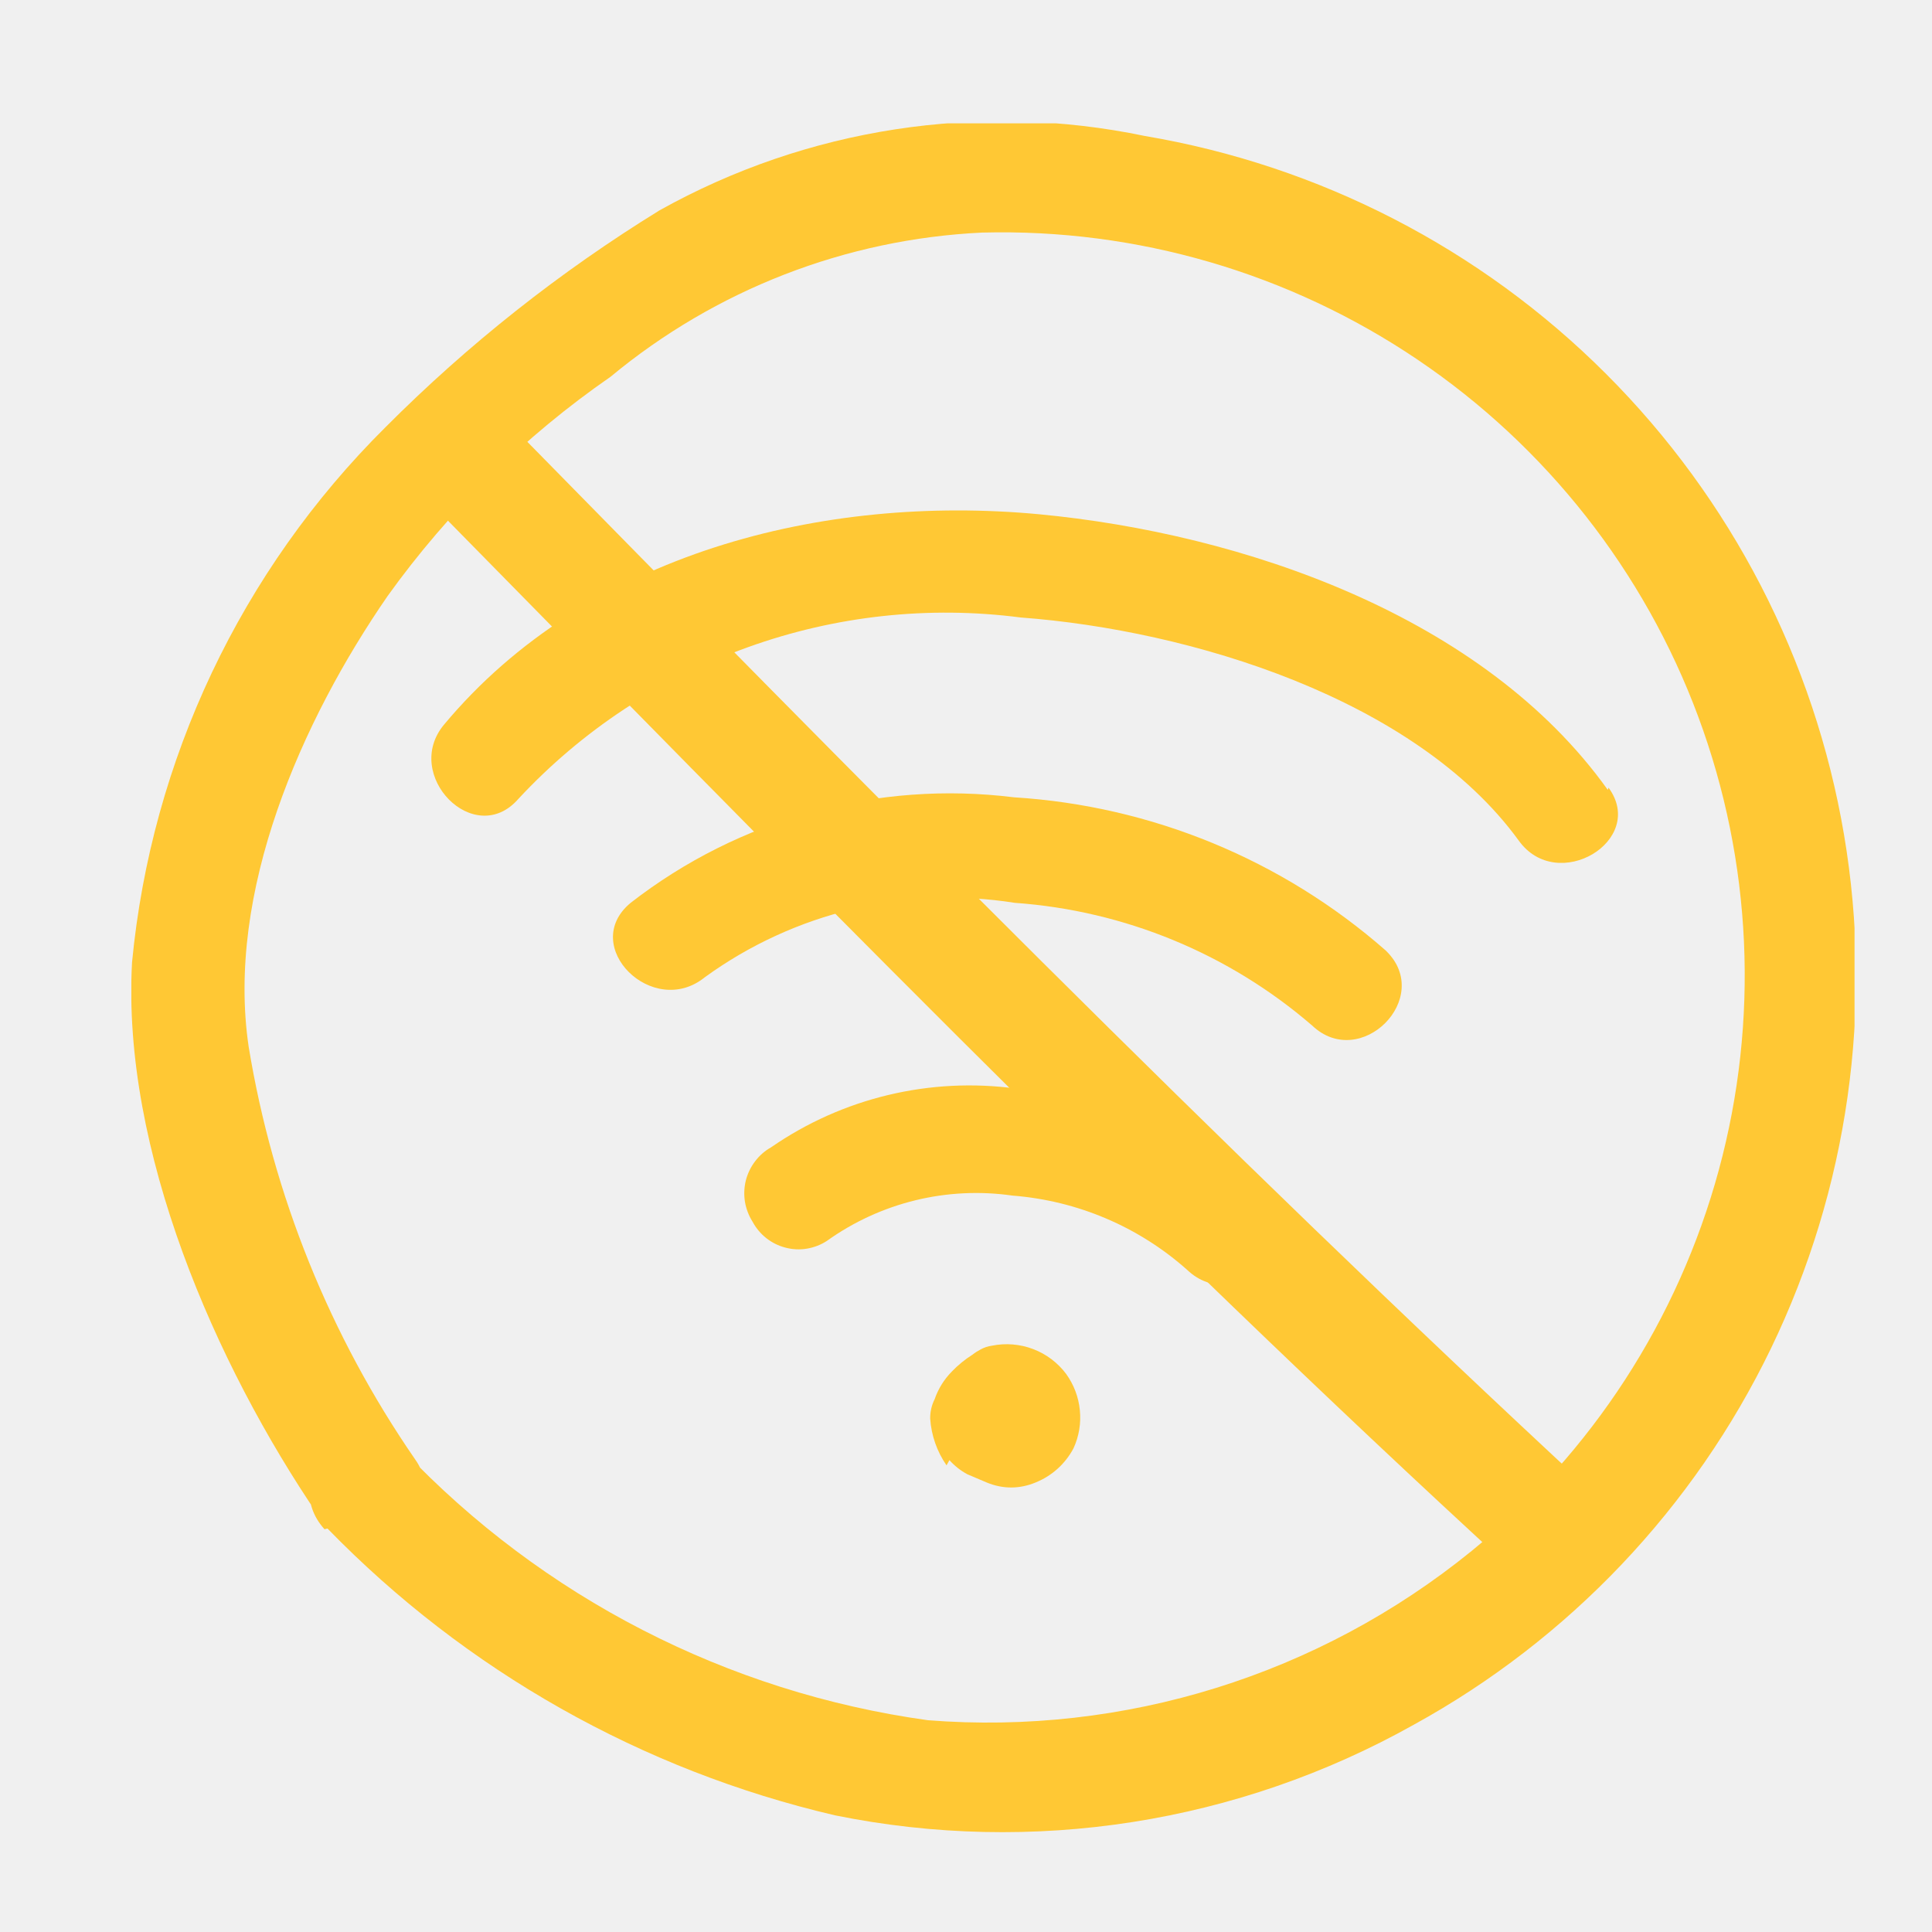
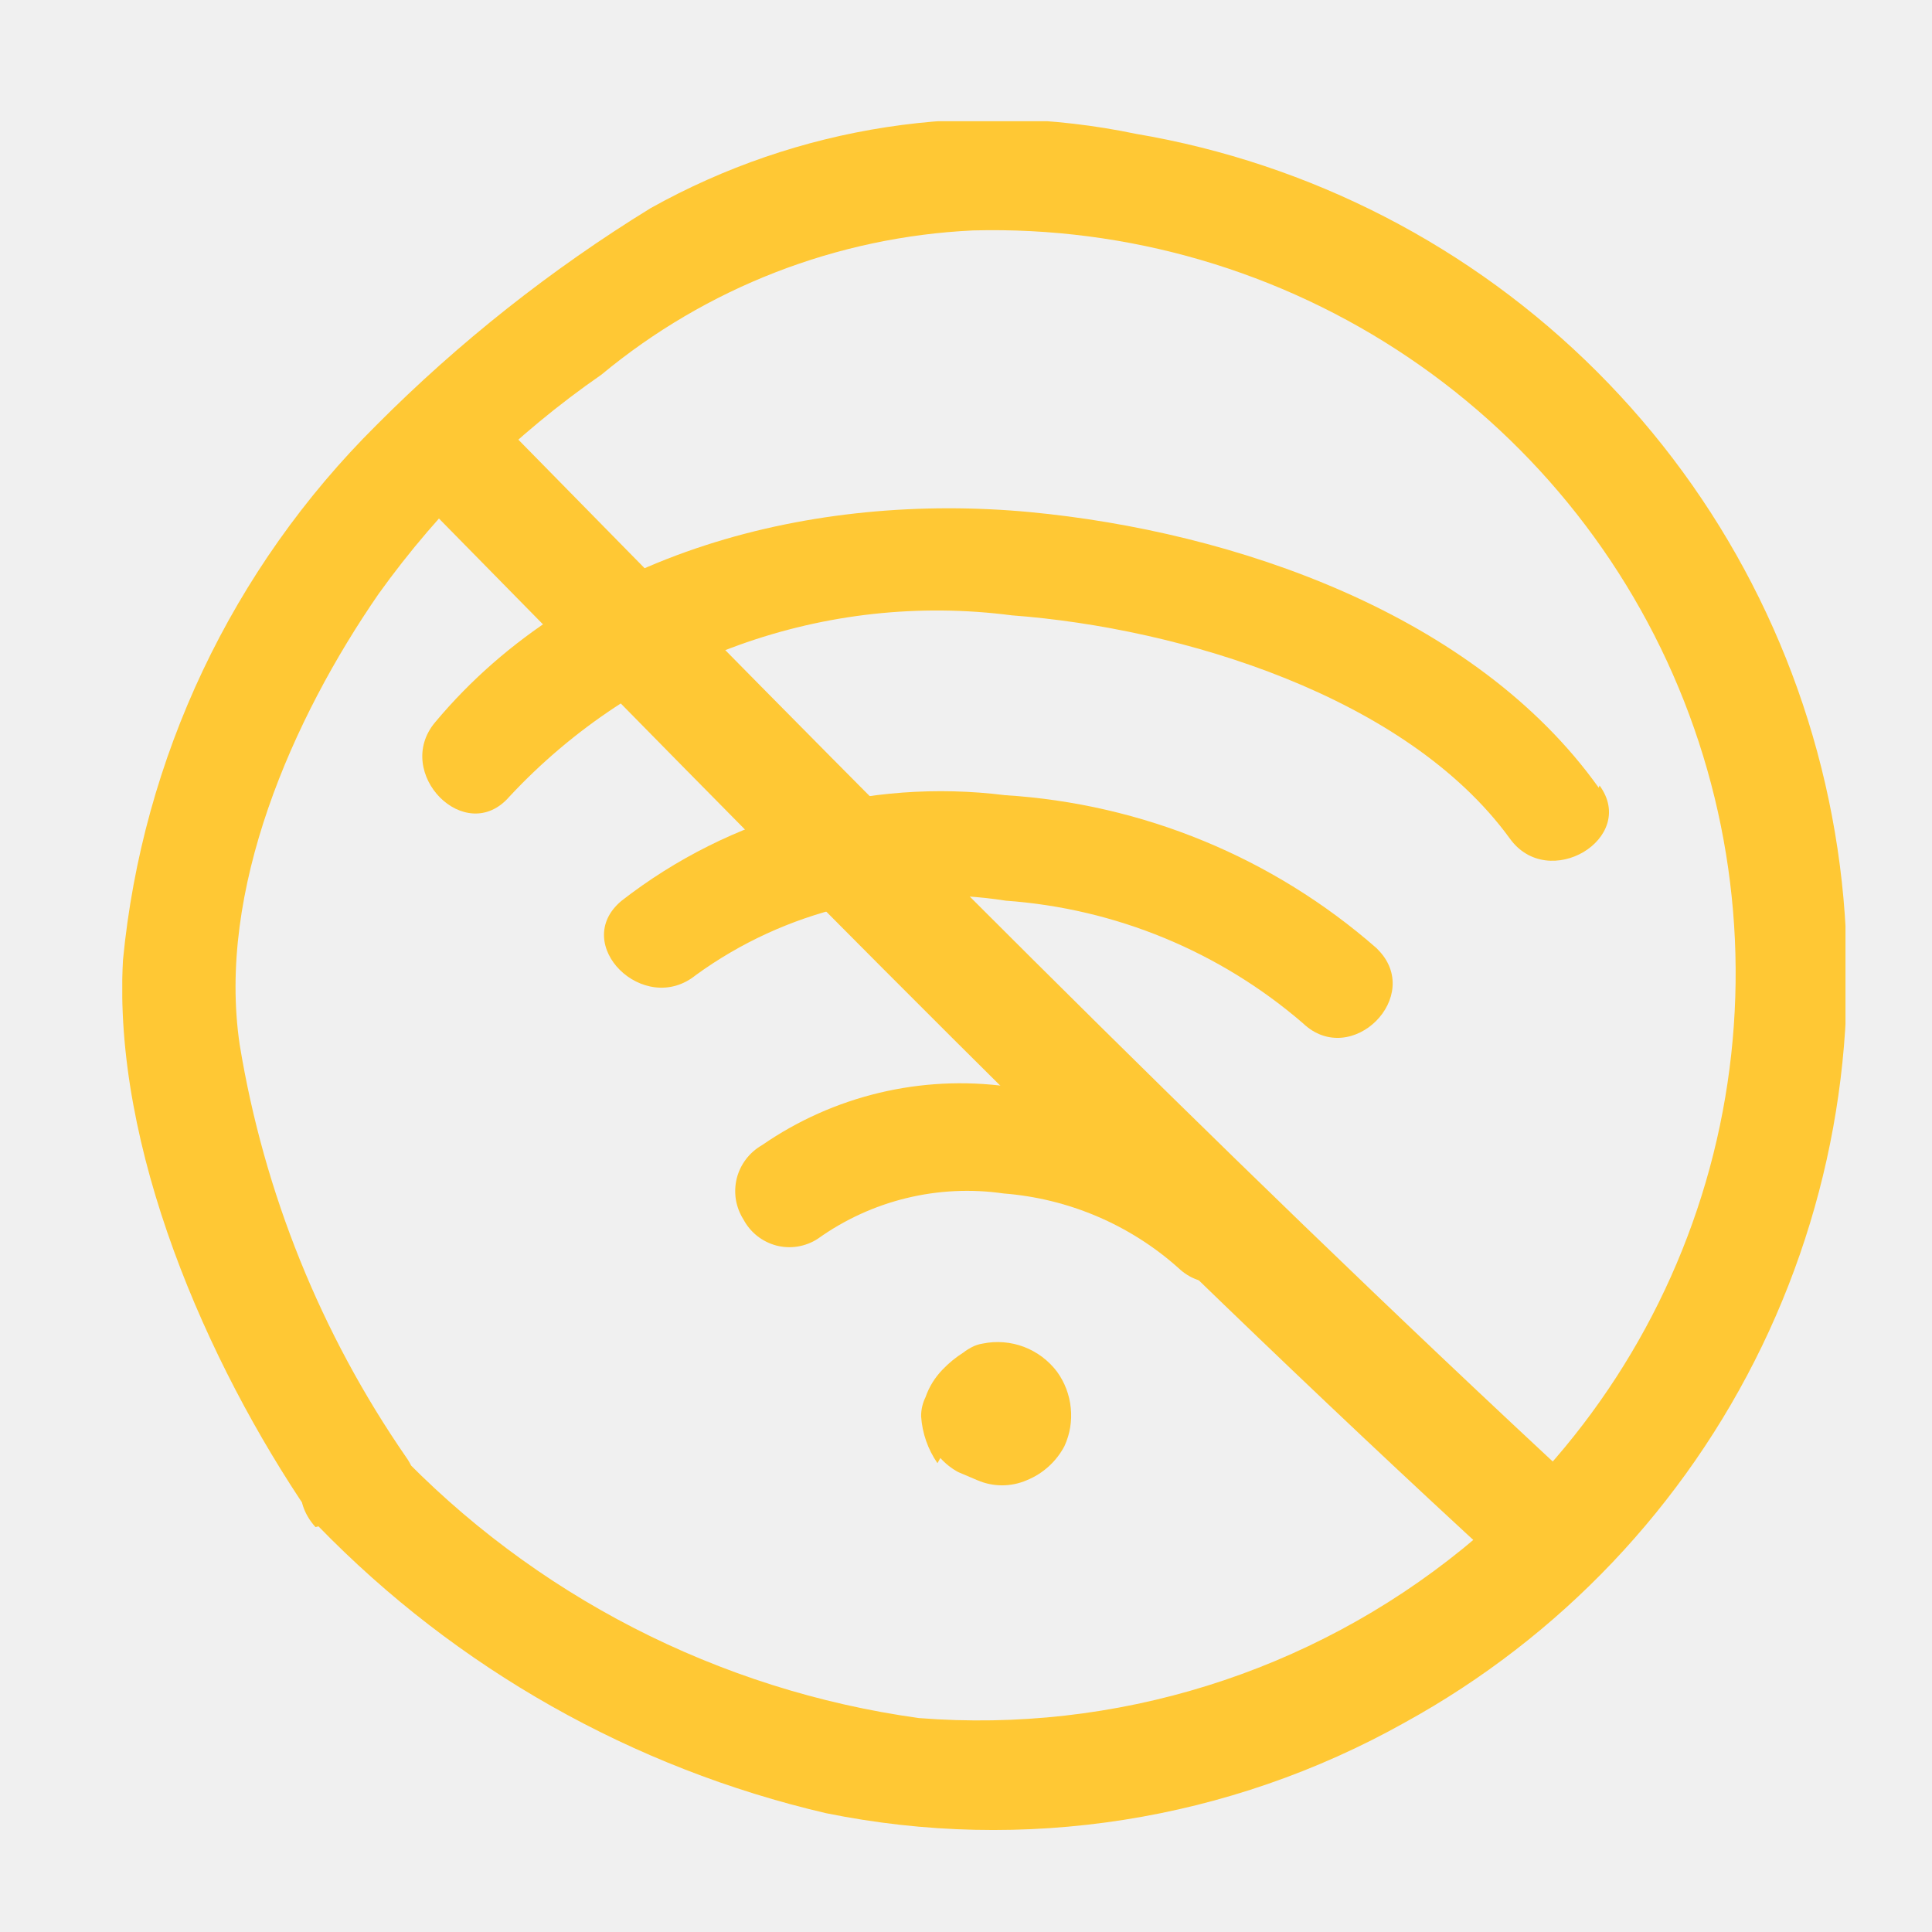
<svg xmlns="http://www.w3.org/2000/svg" width="26" height="26" viewBox="0 0 26 26" fill="none">
-   <g clip-path="url(#clip0_8466_4302)">
-     <path d="M12.777 19.65C12.846 19.727 12.927 19.791 13.018 19.84L13.277 19.95C13.382 19.994 13.494 20.018 13.607 20.018C13.721 20.018 13.833 19.994 13.938 19.95C14.156 19.862 14.337 19.699 14.447 19.49C14.521 19.329 14.55 19.152 14.532 18.977C14.515 18.801 14.451 18.633 14.348 18.49C14.234 18.338 14.08 18.222 13.903 18.155C13.726 18.088 13.533 18.072 13.348 18.11C13.295 18.117 13.244 18.134 13.197 18.16C13.159 18.18 13.122 18.203 13.088 18.23C12.985 18.295 12.891 18.372 12.807 18.46C12.704 18.565 12.626 18.691 12.578 18.83C12.537 18.911 12.517 19 12.518 19.09C12.533 19.316 12.609 19.534 12.738 19.72" fill="#FFC834" />
-     <path d="M4.407 20.57C6.268 22.484 8.638 23.824 11.237 24.43C13.896 24.97 16.661 24.537 19.027 23.21C21.116 22.062 22.796 20.292 23.833 18.146C24.87 15.999 25.214 13.584 24.816 11.233C24.418 8.883 23.298 6.715 21.612 5.03C19.927 3.345 17.758 2.227 15.407 1.83C13.181 1.366 10.863 1.721 8.877 2.83C7.537 3.655 6.298 4.635 5.187 5.75C3.245 7.678 2.038 10.225 1.777 12.95C1.637 15.47 2.897 18.36 4.287 20.4C4.827 21.19 6.127 20.4 5.587 19.64C4.44 17.978 3.675 16.083 3.347 14.09C3.037 12.01 4.057 9.7 5.217 8.02C6.041 6.872 7.056 5.874 8.217 5.07C9.63 3.898 11.384 3.217 13.217 3.13C15.302 3.075 17.352 3.674 19.08 4.842C20.808 6.01 22.128 7.689 22.854 9.644C23.58 11.6 23.677 13.733 23.131 15.746C22.584 17.759 21.422 19.55 19.807 20.87C17.751 22.542 15.13 23.358 12.487 23.15C9.79 22.776 7.301 21.496 5.427 19.52C4.777 18.8 3.717 19.86 4.367 20.58L4.407 20.57Z" fill="#FFC834" />
-     <path d="M5.697 6.67C10.508 11.56 15.287 16.48 20.337 21.11C21.047 21.77 22.108 20.71 21.398 20.05C16.398 15.42 11.567 10.5 6.767 5.61C6.627 5.468 6.436 5.388 6.236 5.387C6.036 5.386 5.844 5.464 5.702 5.605C5.561 5.746 5.48 5.937 5.479 6.136C5.478 6.336 5.557 6.528 5.697 6.67Z" fill="#FFC834" />
-     <path d="M21.637 10.63C19.967 8.29 16.727 7.18 13.977 6.92C11.077 6.65 7.907 7.44 5.977 9.75C5.407 10.43 6.387 11.43 6.977 10.75C7.829 9.834 8.886 9.135 10.062 8.711C11.238 8.287 12.498 8.149 13.737 8.31C16.017 8.48 19.047 9.4 20.437 11.31C20.957 12.04 22.167 11.31 21.647 10.6L21.637 10.63Z" fill="#FFC834" />
-     <path d="M18.647 12.79C17.255 11.569 15.496 10.845 13.647 10.73C11.807 10.501 9.951 11.012 8.487 12.15C7.787 12.73 8.787 13.72 9.487 13.15C10.69 12.278 12.19 11.918 13.657 12.15C15.134 12.255 16.537 12.834 17.657 13.8C18.307 14.42 19.297 13.43 18.657 12.8L18.647 12.79Z" fill="#FFC834" />
-     <path d="M16.927 16.02C16.021 15.223 14.881 14.742 13.678 14.65C12.517 14.492 11.34 14.774 10.377 15.44C10.293 15.487 10.22 15.551 10.162 15.628C10.103 15.705 10.061 15.793 10.037 15.886C10.014 15.98 10.01 16.077 10.025 16.172C10.041 16.268 10.076 16.359 10.127 16.44C10.173 16.526 10.236 16.602 10.312 16.662C10.388 16.722 10.476 16.766 10.57 16.79C10.664 16.815 10.762 16.82 10.858 16.804C10.954 16.788 11.046 16.753 11.127 16.7C11.851 16.182 12.747 15.963 13.627 16.09C14.499 16.158 15.325 16.509 15.977 17.09C16.628 17.71 17.617 16.72 16.977 16.09L16.927 16.02Z" fill="#FFC834" />
+   <g clip-path="url(#clip0_8632_24061)">
+     <path d="M12.655 19.621C12.724 19.698 12.805 19.762 12.896 19.811L13.155 19.921C13.26 19.966 13.372 19.989 13.486 19.989C13.599 19.989 13.711 19.966 13.816 19.921C14.034 19.833 14.215 19.67 14.325 19.461C14.399 19.3 14.428 19.123 14.41 18.948C14.393 18.772 14.329 18.604 14.226 18.461C14.112 18.31 13.958 18.194 13.781 18.126C13.604 18.059 13.411 18.043 13.226 18.081C13.173 18.089 13.122 18.106 13.075 18.131C13.037 18.151 13 18.174 12.966 18.201C12.863 18.266 12.769 18.343 12.685 18.431C12.583 18.536 12.504 18.662 12.456 18.801C12.416 18.882 12.395 18.971 12.396 19.061C12.411 19.287 12.487 19.505 12.616 19.691" fill="#FFC834" />
+     <path d="M4.286 20.541C6.146 22.455 8.516 23.795 11.116 24.401C13.774 24.941 16.539 24.508 18.905 23.181C20.994 22.033 22.674 20.263 23.711 18.117C24.748 15.971 25.092 13.555 24.694 11.205C24.296 8.854 23.177 6.686 21.491 5.001C19.805 3.316 17.636 2.198 15.286 1.801C13.059 1.337 10.741 1.692 8.756 2.801C7.415 3.626 6.176 4.606 5.066 5.721C3.123 7.649 1.917 10.197 1.655 12.921C1.516 15.441 2.776 18.331 4.166 20.371C4.706 21.161 6.006 20.371 5.466 19.611C4.318 17.949 3.553 16.054 3.226 14.061C2.916 11.981 3.936 9.671 5.096 7.991C5.919 6.844 6.934 5.846 8.095 5.041C9.508 3.869 11.262 3.188 13.095 3.101C15.181 3.046 17.23 3.645 18.958 4.813C20.686 5.981 22.006 7.66 22.732 9.616C23.458 11.571 23.555 13.704 23.009 15.717C22.462 17.73 21.301 19.521 19.686 20.841C17.629 22.513 15.008 23.329 12.366 23.121C9.668 22.747 7.179 21.467 5.306 19.491C4.656 18.771 3.596 19.831 4.246 20.551L4.286 20.541Z" fill="#FFC834" />
+     <path d="M5.576 6.641C10.386 11.531 15.165 16.451 20.215 21.081C20.925 21.741 21.985 20.681 21.276 20.021C16.276 15.391 11.445 10.471 6.646 5.581C6.505 5.439 6.314 5.359 6.114 5.358C5.914 5.357 5.722 5.436 5.58 5.576C5.439 5.717 5.358 5.908 5.357 6.108C5.356 6.307 5.435 6.499 5.576 6.641V6.641Z" fill="#FFC834" />
+     <path d="M21.515 10.601C19.846 8.261 16.605 7.151 13.855 6.891C10.956 6.621 7.785 7.411 5.855 9.721C5.285 10.401 6.265 11.401 6.855 10.721C7.707 9.806 8.764 9.107 9.94 8.682C11.116 8.258 12.376 8.12 13.616 8.281C15.896 8.451 18.925 9.371 20.316 11.281C20.835 12.011 22.046 11.281 21.526 10.571L21.515 10.601Z" fill="#FFC834" />
+     <path d="M18.526 12.761C17.133 11.54 15.374 10.816 13.525 10.701C11.685 10.472 9.83 10.983 8.366 12.121C7.666 12.701 8.666 13.691 9.366 13.121C10.568 12.249 12.068 11.889 13.536 12.121C15.012 12.226 16.415 12.805 17.535 13.771C18.186 14.391 19.175 13.401 18.535 12.771L18.526 12.761Z" fill="#FFC834" />
+     <path d="M16.805 15.991C15.9 15.194 14.759 14.713 13.556 14.621C12.396 14.463 11.218 14.745 10.255 15.411C10.171 15.459 10.098 15.523 10.04 15.599C9.981 15.676 9.939 15.764 9.915 15.857C9.892 15.951 9.888 16.048 9.903 16.144C9.919 16.239 9.954 16.33 10.005 16.411C10.051 16.497 10.114 16.573 10.19 16.633C10.266 16.693 10.354 16.737 10.448 16.762C10.542 16.786 10.64 16.791 10.736 16.775C10.832 16.759 10.924 16.724 11.005 16.671C11.729 16.153 12.625 15.934 13.505 16.061C14.377 16.129 15.203 16.48 15.855 17.061C16.506 17.681 17.495 16.691 16.855 16.061L16.805 15.991Z" fill="#FFC834" />
  </g>
  <defs>
-     <clipPath id="clip0_8466_4302">
-       <rect width="23.19" height="23.03" fill="white" transform="translate(1.76746 1.66003)" />
+     <clipPath id="clip0_8632_24061">
+       <rect width="23.19" height="23.03" fill="white" transform="translate(1.64551 1.63123)" />
    </clipPath>
  </defs>
</svg>
